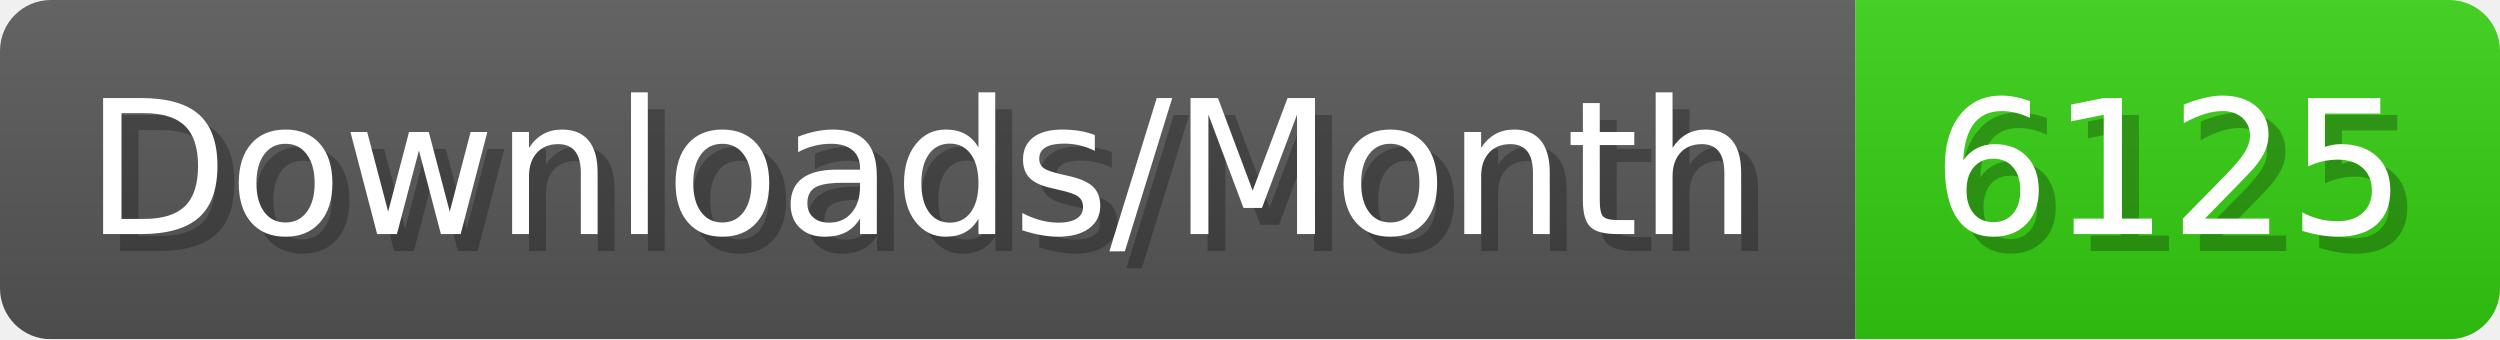
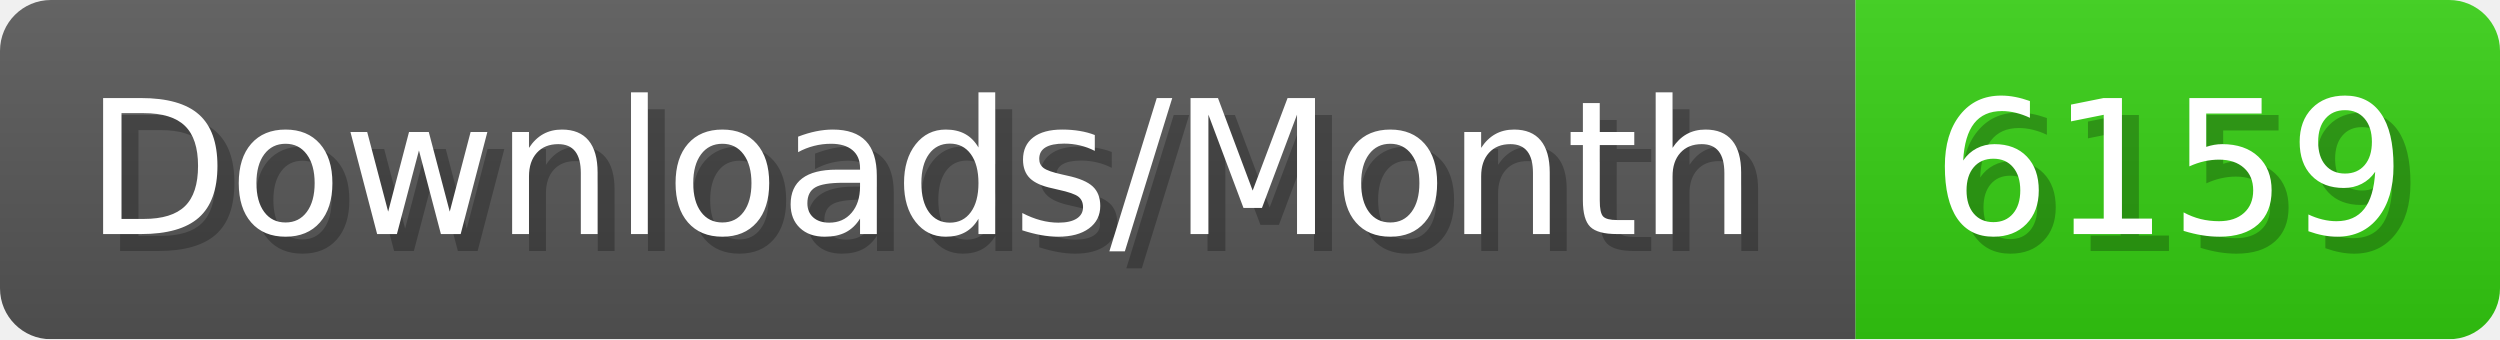
- <svg xmlns="http://www.w3.org/2000/svg" width="147.4" height="20" viewBox="0 0 1474 200" role="img" aria-label="Downloads/Month: 6125">
+ <svg xmlns="http://www.w3.org/2000/svg" width="147.4" height="20" viewBox="0 0 1474 200" role="img" aria-label="Downloads/Month: 6159">
  <linearGradient id="YlXUI" x2="0" y2="100%">
    <stop offset="0" stop-opacity=".1" stop-color="#EEE" />
    <stop offset="1" stop-opacity=".1" />
  </linearGradient>
  <mask id="JHhop">
    <rect width="1474" height="200" rx="30" fill="#FFF" />
  </mask>
  <g mask="url(#JHhop)">
    <rect width="1094" height="200" fill="#555" />
    <rect width="380" height="200" fill="#3C1" x="1094" />
    <rect width="1474" height="200" fill="url(#YlXUI)" />
  </g>
  <g aria-hidden="true" fill="#fff" text-anchor="start" font-family="Verdana,DejaVu Sans,sans-serif" font-size="110">
    <text x="60" y="148" textLength="994" fill="#000" opacity="0.25">Downloads/Month</text>
    <text x="50" y="138" textLength="994">Downloads/Month</text>
-     <text x="1149" y="148" textLength="280" fill="#000" opacity="0.25">6125</text>
-     <text x="1139" y="138" textLength="280">6125</text>
+     <text x="1149" y="148" textLength="280" fill="#000" opacity="0.25">6159</text>
+     <text x="1139" y="138" textLength="280">6159</text>
  </g>
</svg>
